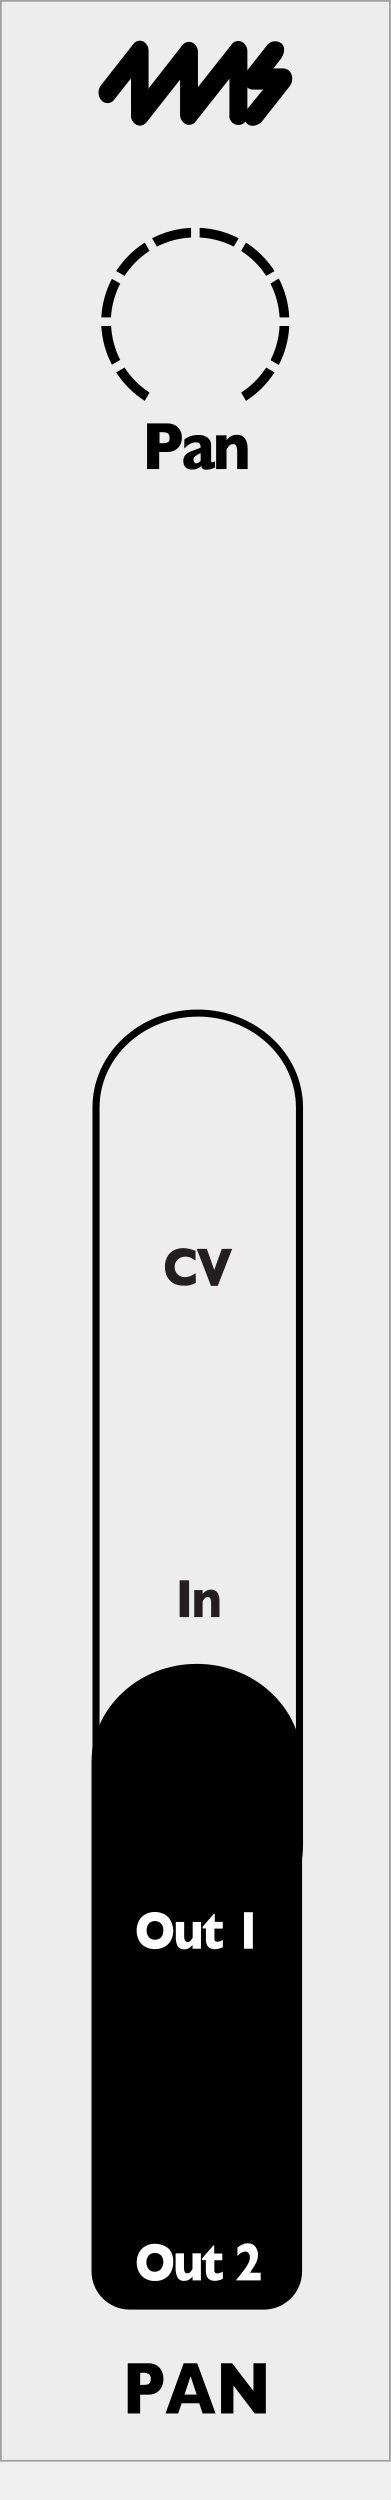
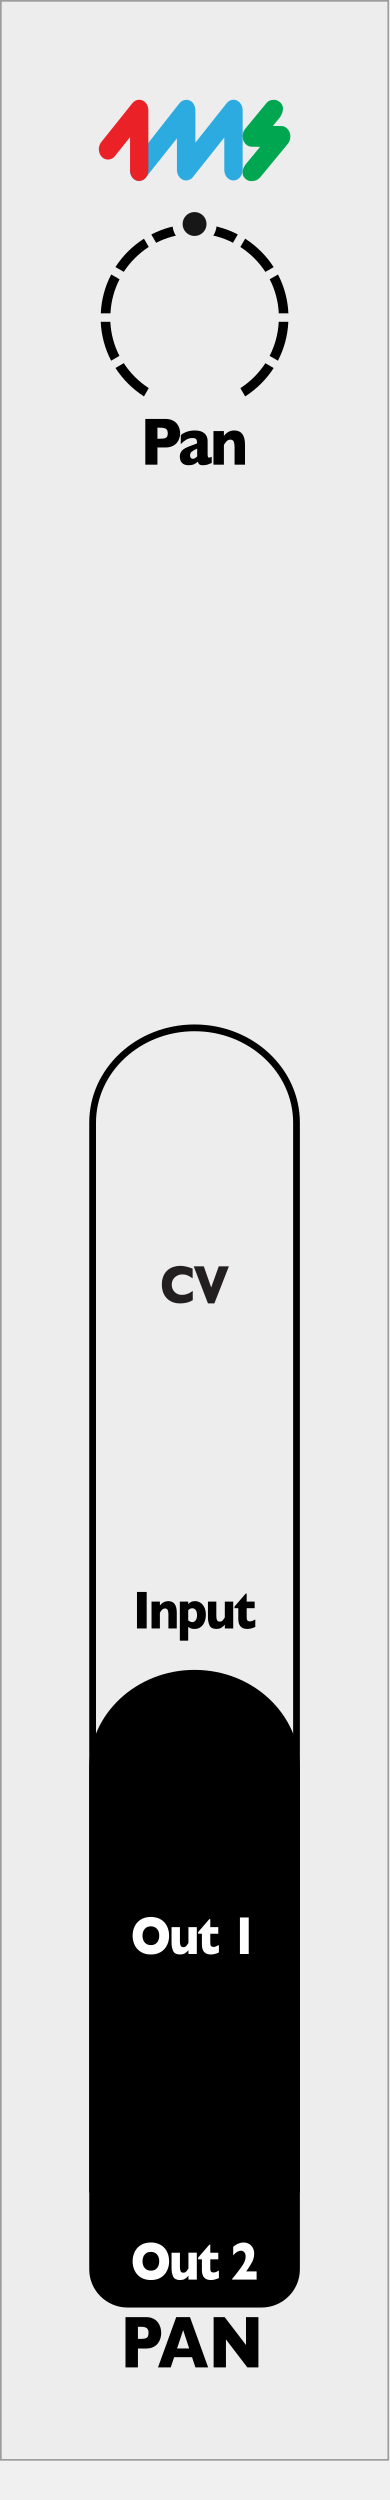
- <svg xmlns="http://www.w3.org/2000/svg" width="20.41mm" height="130.6mm" viewBox="0 0 57.85 370.19">
-   <defs>
-     <clipPath id="clip-path">
-       <rect x="15.02" y="33.74" width="27.8" height="25.62" style="fill: none" />
+ <svg xmlns="http://www.w3.org/2000/svg" width="20.32mm" height="130.55mm" viewBox="0 0 57.6 370.07" version="1.1" id="svg27">
+   <defs id="defs2">
+     <clipPath id="clippath">
+       <rect x="14.91" y="33.17" width="27.78" height="25.51" style="fill: none; stroke-width: 0px;" id="rect1" />
+     </clipPath>
+     <clipPath id="clippath-1">
+       <rect x="14.91" y="33.17" width="27.78" height="25.51" style="fill: none; stroke-width: 0px;" id="rect2" />
    </clipPath>
  </defs>
  <g id="faceplate">
-     <rect x="0.13" y="0.13" width="57.6" height="364.25" style="fill: #ededed;stroke: #9d9d9e;stroke-miterlimit: 10;stroke-width: 0.25px" />
-     <g>
-       <path d="M34.54,6.76l-5.53,7v-6a1.27,1.27,0,0,0-.64-1.17.89.89,0,0,0-1.13.29L20,16.13a1.49,1.49,0,0,0,0,1.79.9.9,0,0,0,1.46,0l5.5-7v6a1.29,1.29,0,0,0,.64,1.18.92.92,0,0,0,1.14-.3l5.53-7v6.15a1.05,1.05,0,1,0,2.06,0V7.64a1.28,1.28,0,0,0-.65-1.18A.91.91,0,0,0,34.54,6.76Z" style="stroke: #000;stroke-width: 0.6px" />
-       <path d="M20,6.68l-4.81,6.13a1.47,1.47,0,0,0,0,1.79.9.9,0,0,0,1.46,0l3.05-3.87V17a1.17,1.17,0,0,0,1,1.26,1.17,1.17,0,0,0,1-1.26V7.56a1.29,1.29,0,0,0-.65-1.17A.91.91,0,0,0,20,6.68Z" style="stroke: #000;stroke-width: 0.6px" />
-       <path d="M42.91,11.2a1.05,1.05,0,0,0-.95-.77h-2.1l1.53-1.95s.8-1.17.1-1.82a1.27,1.27,0,0,0-1.58.06l-3.23,4.1a1.45,1.45,0,0,0-.2,1.37,1,1,0,0,0,1,.78h2.1L37,16.14s-1,1.13-.27,1.89,1.75-.14,1.75-.14l4.18-5.31A1.5,1.5,0,0,0,42.91,11.2Z" style="stroke: #000;stroke-width: 0.6px" />
+     <g id="g3">
+       <path id="rect3" style="fill:#ededed;stroke-width:0px" d="m 0.13,0.13 h 57.35 v 364 H 0.13 Z" />
+       <path d="M57.35.25v363.75H.25V.25h57.1M57.6,0H0v364.25h57.6V0h0Z" style="fill: #9d9d9e; stroke-width: 0px;" id="path3" />
    </g>
-     <g>
-       <path d="M24.2,352.28a2.84,2.84,0,0,1-.12.81,2.4,2.4,0,0,1-.37.73,2,2,0,0,1-.71.56,2.38,2.38,0,0,1-1,.21H20.75v2.79H18.91v-7.44H22a2.38,2.38,0,0,1,1,.21,1.91,1.91,0,0,1,.71.56,2.39,2.39,0,0,1,.37.75A2.81,2.81,0,0,1,24.2,352.28Zm-1.88,0a.87.87,0,0,0-.25-.73,1.62,1.62,0,0,0-.93-.2h-.39v1.8h.4a3.12,3.12,0,0,0,.71-.07.56.56,0,0,0,.35-.26A1,1,0,0,0,22.32,352.29Z" />
-       <path d="M31.92,357.38H30l-.5-1.51H26.89l-.51,1.51H24.5l2.7-7.44h2Zm-2.8-2.8-.9-2.72-.9,2.72Z" />
-       <path d="M39.36,357.38H37.72l-3.16-4.15v4.15H32.73v-7.44h1.64l3.16,4.12v-4.12h1.83Z" />
-     </g>
-     <path d="M29.28,150.53c8,0,14.54,6,14.54,13.46v109.2c0,7.42-6.52,13.46-14.54,13.46s-14.54-6-14.54-13.46V164c0-7.42,6.52-13.46,14.54-13.46m0-1.05c-8.61,0-15.59,6.5-15.59,14.51v109.2c0,8,7,14.51,15.59,14.51s15.59-6.49,15.59-14.51V164c0-8-7-14.51-15.59-14.51Z" />
-     <path d="M44.73,261c0-8.08-7-14.62-15.59-14.62S13.55,252.91,13.55,261v55.54h0v19.84A5.68,5.68,0,0,0,19.22,342H39.06a5.68,5.68,0,0,0,5.67-5.67V316.53h0Z" />
-     <g>
-       <path d="M29,189.94a3.71,3.71,0,0,1-.61.28,3.3,3.3,0,0,1-.62.15,4.63,4.63,0,0,1-.65,0,3,3,0,0,1-1.12-.19,2.26,2.26,0,0,1-.85-.58,2.47,2.47,0,0,1-.55-.89,3.33,3.33,0,0,1-.18-1.12,3.09,3.09,0,0,1,.22-1.22,2.48,2.48,0,0,1,.59-.88,2.51,2.51,0,0,1,.88-.51,3.18,3.18,0,0,1,1-.17,5.14,5.14,0,0,1,1.84.41v1.44a5.76,5.76,0,0,0-.7-.41,1.73,1.73,0,0,0-.81-.17,1.61,1.61,0,0,0-.78.19,1.41,1.41,0,0,0-.58.53,1.46,1.46,0,0,0-.22.82,1.49,1.49,0,0,0,.19.75,1.52,1.52,0,0,0,.53.54,1.56,1.56,0,0,0,.78.2,2.27,2.27,0,0,0,.65-.09,2.9,2.9,0,0,0,.52-.22l.44-.27Z" style="fill: #231f20" />
-       <path d="M34.38,184.93l-2.14,5.48h-1l-2.11-5.48h1.5l1.09,3.12,1.12-3.12Z" style="fill: #231f20" />
-     </g>
-     <g>
-       <path d="M28,239.45H26.6V234H28Z" style="fill: #231f20" />
-       <path d="M32.5,239.45H31.26v-2.14a1.5,1.5,0,0,0-.1-.58.39.39,0,0,0-.41-.24.6.6,0,0,0-.27.06,1.06,1.06,0,0,0-.2.17,1.4,1.4,0,0,0-.16.2l-.12.2v2.33H28.76v-4H30v.58a1.73,1.73,0,0,1,.58-.5,1.45,1.45,0,0,1,.66-.15c.84,0,1.26.57,1.26,1.72Z" style="fill: #231f20" />
-     </g>
-     <g>
-       <path d="M25.66,285.85a3.19,3.19,0,0,1-.31,1.39,2.39,2.39,0,0,1-.92,1,3.11,3.11,0,0,1-3,0,2.36,2.36,0,0,1-.9-1,3.14,3.14,0,0,1-.3-1.36,3.33,3.33,0,0,1,.29-1.37,2.42,2.42,0,0,1,.91-1,2.75,2.75,0,0,1,1.5-.39,3,3,0,0,1,1.18.23,2.19,2.19,0,0,1,.85.6,2.51,2.51,0,0,1,.5.89A3.11,3.11,0,0,1,25.66,285.85Zm-1.47,0a2,2,0,0,0-.08-.56,1.14,1.14,0,0,0-.24-.43,1,1,0,0,0-.39-.29,1.25,1.25,0,0,0-.53-.11,1.14,1.14,0,0,0-.91.39,1.47,1.47,0,0,0-.33,1,1.52,1.52,0,0,0,.33,1,1.18,1.18,0,0,0,.91.38,1.2,1.2,0,0,0,.67-.18,1.14,1.14,0,0,0,.43-.49A1.81,1.81,0,0,0,24.19,285.85Z" style="fill: #fff" />
-       <path d="M29.75,288.56H28.51V288a1.73,1.73,0,0,1-.55.48,1.35,1.35,0,0,1-.69.16,1,1,0,0,1-1-.52,2.84,2.84,0,0,1-.24-1.19v-2.34h1.24v2.15a1.42,1.42,0,0,0,.1.57.4.4,0,0,0,.41.25.55.55,0,0,0,.43-.18,3.8,3.8,0,0,0,.32-.45v-2.34h1.24Z" style="fill: #fff" />
-       <path d="M33,288.33a2.19,2.19,0,0,1-.53.2,2.14,2.14,0,0,1-.65.1c-.89,0-1.33-.49-1.33-1.48v-1.59H30v-.25l1.66-1.92h.14v1.19h1.18v1H31.75v1.27a3.21,3.21,0,0,0,0,.36.35.35,0,0,0,.14.23.53.53,0,0,0,.34.09,1.65,1.65,0,0,0,.77-.28Z" style="fill: #fff" />
-       <path d="M37.44,288.56H36.13v-5.41h1.31Z" style="fill: #fff" />
-     </g>
-     <g>
-       <path d="M25.65,335a3.08,3.08,0,0,1-.31,1.39,2.37,2.37,0,0,1-.91,1,2.78,2.78,0,0,1-1.48.37,2.75,2.75,0,0,1-1.5-.39,2.38,2.38,0,0,1-.91-1,3.14,3.14,0,0,1-.3-1.36,3.19,3.19,0,0,1,.3-1.37,2.42,2.42,0,0,1,.91-1,2.75,2.75,0,0,1,1.5-.39,3.05,3.05,0,0,1,1.17.22A2.24,2.24,0,0,1,25,333a2.42,2.42,0,0,1,.51.88A3.47,3.47,0,0,1,25.65,335Zm-1.46,0a2,2,0,0,0-.08-.56,1.18,1.18,0,0,0-.24-.44,1.08,1.08,0,0,0-.39-.28,1.25,1.25,0,0,0-.53-.11A1.12,1.12,0,0,0,22,334a1.68,1.68,0,0,0,0,2,1.12,1.12,0,0,0,.91.39,1.22,1.22,0,0,0,.67-.18,1.06,1.06,0,0,0,.42-.49A1.66,1.66,0,0,0,24.19,335Z" style="fill: #fff" />
-       <path d="M29.75,337.67H28.51v-.57a1.84,1.84,0,0,1-.55.48,1.35,1.35,0,0,1-.69.16,1,1,0,0,1-1-.53A3,3,0,0,1,26,336v-2.34h1.24v2.15a1.62,1.62,0,0,0,.09.57.4.4,0,0,0,.41.24.52.52,0,0,0,.43-.17,2.92,2.92,0,0,0,.33-.45v-2.34h1.24Z" style="fill: #fff" />
-       <path d="M33,337.44a2.58,2.58,0,0,1-.53.2,2.19,2.19,0,0,1-.65.1c-.89,0-1.34-.49-1.34-1.48v-1.59h-.56v-.25l1.66-1.92h.14v1.19h1.19v1H31.74v1.27a1.73,1.73,0,0,0,0,.36.36.36,0,0,0,.13.23.55.55,0,0,0,.34.09,1.64,1.64,0,0,0,.78-.28Z" style="fill: #fff" />
-       <path d="M38.6,337.67H35v-.11a5.77,5.77,0,0,0,.46-.55l.65-.84.34-.47a3.82,3.82,0,0,0,.27-.45,2.66,2.66,0,0,0,.2-.48,1.89,1.89,0,0,0,.08-.53.91.91,0,0,0-.2-.61.56.56,0,0,0-.48-.23,1.59,1.59,0,0,0-1.16.68v-1.27l.33-.24.3-.18.4-.15a2.1,2.1,0,0,1,.51-.06,1.6,1.6,0,0,1,.79.2A1.51,1.51,0,0,1,38,333a2,2,0,0,1,.2.89,2.48,2.48,0,0,1-.09.68,3.81,3.81,0,0,1-.19.5l-.27.47c-.2.34-.41.65-.63,1H38.6Z" style="fill: #fff" />
-     </g>
+     <path d="M28.8,152.65c8.05,0,14.59,6.08,14.59,13.54v157.37H14.21v-157.37c0-7.47,6.55-13.54,14.59-13.54M28.8,151.65c-8.61,0-15.59,6.51-15.59,14.54v158.37s31.18,0,31.18,0v-158.37c0-8.03-6.98-14.54-15.59-14.54h0Z" style="fill: #000; stroke-width: 0px;" id="path4" />
+     <path d="M44.39,261.76c0-8.05-6.98-14.57-15.59-14.57s-15.59,6.53-15.59,14.57v54.4s0,0,0,0v19.77c0,3.11,2.55,5.65,5.67,5.65h19.84c3.12,0,5.67-2.54,5.67-5.65v-19.77s0,0,0,0v-54.39Z" style="fill: #000; stroke-width: 0px;" id="path5" />
    <g id="pips_-_fewest" data-name="pips - fewest">
-       <g style="clip-path: url(#clip-path)">
-         <g style="clip-path: url(#clip-path)">
-           <path d="M34.62,36.52l.71-1.24a13.86,13.86,0,0,0-5.77-1.54v1.43a12.39,12.39,0,0,1,5.06,1.35" />
-           <path d="M39.41,40.85l1.24-.71a14,14,0,0,0-4.23-4.22l-.71,1.23a12.55,12.55,0,0,1,3.7,3.7" />
-           <path d="M22.14,37.15l-.71-1.23a14,14,0,0,0-4.23,4.22l1.24.71a12.55,12.55,0,0,1,3.7-3.7" />
-           <path d="M41.4,47h1.43a13.83,13.83,0,0,0-1.55-5.77L40.05,42A12.47,12.47,0,0,1,41.4,47" />
-           <path d="M28.29,35.17V33.74a13.86,13.86,0,0,0-5.77,1.54l.71,1.24a12.39,12.39,0,0,1,5.06-1.35" />
-           <path d="M18.44,54.43l-1.24.71a14,14,0,0,0,4.23,4.22l.71-1.23a12.55,12.55,0,0,1-3.7-3.7" />
-           <path d="M35.71,58.13l.71,1.23a14,14,0,0,0,4.23-4.22l-1.24-.71a12.55,12.55,0,0,1-3.7,3.7" />
-           <path d="M41.4,48.27a12.47,12.47,0,0,1-1.35,5.06l1.23.71a13.83,13.83,0,0,0,1.55-5.77Z" />
-           <path d="M16.45,48.27H15A13.83,13.83,0,0,0,16.57,54l1.23-.71a12.47,12.47,0,0,1-1.35-5.06" />
-           <path d="M17.8,42l-1.23-.71A13.83,13.83,0,0,0,15,47h1.43A12.47,12.47,0,0,1,17.8,42" />
+       <g style="clip-path: url(#clippath);" clip-path="url(#clippath)" id="g16">
+         <g style="clip-path: url(#clippath-1);" clip-path="url(#clippath-1)" id="g15">
+           <path d="M34.49,35.93l.71-1.23c-1.74-.9-3.69-1.45-5.77-1.54v1.42c1.81.09,3.52.56,5.05,1.35" style="fill: #000; stroke-width: 0px;" id="path6" />
+           <path d="M39.28,40.25l1.23-.71c-1.09-1.69-2.53-3.12-4.22-4.21l-.71,1.23c1.48.96,2.74,2.21,3.7,3.69" style="fill: #000; stroke-width: 0px;" id="path7" />
+           <path d="M22.02,36.56l-.71-1.23c-1.69,1.08-3.14,2.52-4.22,4.2l1.23.71c.96-1.47,2.22-2.73,3.7-3.69" style="fill: #000; stroke-width: 0px;" id="path8" />
+           <path d="M41.26,46.38h1.43c-.09-2.07-.64-4.01-1.54-5.75l-1.23.71c.79,1.52,1.26,3.23,1.35,5.04" style="fill: #000; stroke-width: 0px;" id="path9" />
+           <path d="M28.17,34.59v-1.42c-2.07.09-4.03.64-5.77,1.54l.71,1.23c1.53-.78,3.24-1.25,5.05-1.35" style="fill: #000; stroke-width: 0px;" id="path10" />
+           <path d="M18.32,53.76l-1.23.71c1.09,1.69,2.53,3.12,4.22,4.21l.71-1.23c-1.48-.96-2.74-2.21-3.7-3.69" style="fill: #000; stroke-width: 0px;" id="path11" />
+           <path d="M35.58,57.45l.71,1.23c1.69-1.08,3.14-2.52,4.22-4.2l-1.23-.71c-.96,1.47-2.22,2.73-3.7,3.69" style="fill: #000; stroke-width: 0px;" id="path12" />
+           <path d="M41.26,47.64c-.09,1.81-.56,3.51-1.35,5.04l1.23.71c.9-1.73,1.45-3.68,1.54-5.75h-1.43Z" style="fill: #000; stroke-width: 0px;" id="path13" />
+           <path d="M16.34,47.64h-1.43c.09,2.07.64,4.01,1.54,5.75l1.23-.71c-.79-1.52-1.26-3.23-1.35-5.04" style="fill: #000; stroke-width: 0px;" id="path14" />
+           <path d="M17.69,41.34l-1.23-.71c-.9,1.73-1.45,3.68-1.54,5.75h1.43c.09-1.81.56-3.51,1.35-5.04" style="fill: #000; stroke-width: 0px;" id="path15" />
        </g>
      </g>
    </g>
-     <g>
-       <path d="M26.93,64.83a2.27,2.27,0,0,1-.11.73,2.11,2.11,0,0,1-.37.67,1.77,1.77,0,0,1-.68.5,2.47,2.47,0,0,1-1,.2H23.57v2.53H21.78V62.7h3a2.48,2.48,0,0,1,1,.19,1.79,1.79,0,0,1,.68.51,2.05,2.05,0,0,1,.37.68A2.35,2.35,0,0,1,26.93,64.83Zm-1.83,0a.76.76,0,0,0-.25-.67A1.73,1.73,0,0,0,24,64h-.38v1.63H24a2.47,2.47,0,0,0,.69-.07.56.56,0,0,0,.35-.23A1,1,0,0,0,25.1,64.84Z" />
-       <path d="M31.86,69.22a5.56,5.56,0,0,1-.62.24,2.43,2.43,0,0,1-.7.09A.75.75,0,0,1,30,69.4.83.83,0,0,1,29.8,69a2.13,2.13,0,0,1-.56.38,1.81,1.81,0,0,1-.8.15,1.4,1.4,0,0,1-.77-.19,1,1,0,0,1-.41-.47,1.52,1.52,0,0,1-.12-.59,1.31,1.31,0,0,1,.21-.76,1.51,1.51,0,0,1,.54-.49,7,7,0,0,1,.91-.39l.49-.18.25-.1.17-.08a1,1,0,0,0-.13-.57c-.08-.14-.27-.21-.56-.21a1.85,1.85,0,0,0-.94.26,3.46,3.46,0,0,0-.79.65V65.08a3,3,0,0,1,.62-.38,3.35,3.35,0,0,1,.7-.22,3.64,3.64,0,0,1,.74-.07,2.18,2.18,0,0,1,1.43.41A1.44,1.44,0,0,1,31.26,66v1.92a1.44,1.44,0,0,0,0,.41.17.17,0,0,0,.17.13.77.77,0,0,0,.39-.14Zm-2.15-1V67.09a4.35,4.35,0,0,0-.8.45.68.68,0,0,0-.26.55.53.53,0,0,0,.13.38.38.38,0,0,0,.29.14.56.56,0,0,0,.32-.11A2,2,0,0,0,29.71,68.26Z" />
-       <path d="M36.67,69.46H35.12V66.78a1.92,1.92,0,0,0-.12-.71.49.49,0,0,0-.51-.31.74.74,0,0,0-.34.08,1.71,1.71,0,0,0-.26.21c-.07.09-.14.17-.19.25l-.16.24v2.92H32v-5h1.54v.72a2.3,2.3,0,0,1,.74-.63,1.94,1.94,0,0,1,.82-.17c1,0,1.57.71,1.57,2.13Z" />
+     <g id="center">
+       <path d="M28.8,35.69c-1.39,0-2.52-1.13-2.52-2.52s1.13-2.52,2.52-2.52,2.52,1.13,2.52,2.52-1.13,2.52-2.52,2.52Z" style="fill: #171717; stroke-width: 0px;" id="path16" />
+       <path d="M28.8,31.39c.98,0,1.77.79,1.77,1.77s-.79,1.77-1.77,1.77-1.77-.79-1.77-1.77.79-1.77,1.77-1.77M28.8,29.89c-1.8,0-3.27,1.47-3.27,3.27s1.47,3.27,3.27,3.27,3.27-1.47,3.27-3.27-1.47-3.27-3.27-3.27h0Z" style="fill: #ededed; stroke-width: 0px;" id="path17" />
+     </g>
+     <g id="text">
+       <path d="m 23.862,345.34 q 0,0.414 -0.119,0.811 -0.115,0.392 -0.374,0.736 -0.26,0.338 -0.705,0.553 -0.44,0.209 -1.039,0.209 h -1.207 v 2.793 h -1.841 v -7.444 h 3.048 q 0.599,0 1.039,0.215 0.445,0.215 0.705,0.559 0.26,0.344 0.374,0.747 0.119,0.403 0.119,0.822 z m -1.876,0.011 q 0,-0.532 -0.26,-0.725 -0.255,-0.199 -0.92,-0.199 h -0.388 v 1.794 h 0.396 q 0.458,0 0.705,-0.07 0.247,-0.07 0.357,-0.258 0.11,-0.188 0.11,-0.542 z m 8.826,5.092 h -1.885 l -0.498,-1.509 H 25.777 l -0.506,1.509 h -1.885 l 2.7,-7.444 h 2.035 z m -2.806,-2.804 -0.894,-2.718 -0.903,2.718 z m 10.244,2.804 h -1.638 l -3.167,-4.146 v 4.146 H 31.622 v -7.444 h 1.634 l 3.158,4.125 v -4.125 h 1.837 z" id="text17" style="font-weight:700;font-size:9.961px;font-family:GillSans-Bold, 'Gill Sans';stroke-width:0.906" aria-label="PAN" />
+       <path d="M 5.527,-0.406 Q 5.191,-0.23 4.84,-0.125 4.488,-0.02 4.129,0.023 3.773,0.07 3.391,0.07 2.684,0.07 2.121,-0.125 1.562,-0.32 1.148,-0.699 0.738,-1.082 0.531,-1.59 0.328,-2.102 0.328,-2.711 q 0,-0.699 0.242,-1.223 0.242,-0.527 0.676,-0.875 0.438,-0.348 0.992,-0.512 0.559,-0.168 1.176,-0.168 0.922,0 2.09,0.41 v 1.438 q -0.402,-0.25 -0.797,-0.414 -0.391,-0.168 -0.922,-0.168 -0.473,0 -0.883,0.188 Q 2.492,-3.848 2.242,-3.5 q -0.25,0.348 -0.25,0.812 0,0.41 0.219,0.754 0.219,0.34 0.605,0.543 0.391,0.199 0.879,0.199 0.395,0 0.746,-0.094 Q 4.793,-1.383 5.031,-1.5 5.273,-1.617 5.527,-1.777 Z m 6.075,-5.008 -2.441,5.484 h -1.078 l -2.395,-5.484 h 1.699 l 1.238,3.125 1.273,-3.125 z" id="text18" style="font-weight:700;font-size:8px;font-family:GillSans-Bold, 'Gill Sans';letter-spacing:-0.04em;fill:#231f20" transform="translate(23.67 192.87) scale(.88 1)" aria-label="CV" />
+       <path d="m 6.709,-4.639 q 0,0.376 -0.132,0.737 -0.127,0.356 -0.415,0.669 -0.288,0.308 -0.781,0.503 -0.488,0.19 -1.152,0.19 H 2.891 V 0 H 0.85 V -6.768 H 4.229 q 0.664,0 1.152,0.195 0.493,0.195 0.781,0.508 0.288,0.312 0.415,0.679 0.132,0.366 0.132,0.747 z m -2.08,0.01 q 0,-0.483 -0.288,-0.659 Q 4.058,-5.469 3.32,-5.469 H 2.891 v 1.631 h 0.439 q 0.508,0 0.781,-0.063 0.273,-0.063 0.396,-0.234 0.122,-0.171 0.122,-0.493 z m 7.393,4.38 q -0.386,0.151 -0.713,0.244 -0.327,0.093 -0.786,0.093 -0.435,0 -0.605,-0.151 -0.171,-0.156 -0.244,-0.376 -0.283,0.229 -0.63,0.381 -0.347,0.146 -0.908,0.146 -0.542,0 -0.879,-0.186 Q 6.924,-0.288 6.787,-0.571 6.656,-0.859 6.656,-1.162 q 0,-0.459 0.229,-0.757 0.234,-0.303 0.625,-0.493 0.391,-0.19 1.035,-0.396 0.366,-0.117 0.552,-0.176 0.19,-0.063 0.283,-0.098 0.093,-0.034 0.195,-0.088 0,-0.361 -0.146,-0.566 -0.146,-0.205 -0.635,-0.205 -0.576,0 -1.069,0.254 -0.493,0.254 -0.903,0.654 v -1.348 q 0.327,-0.234 0.708,-0.381 0.381,-0.151 0.796,-0.225 0.415,-0.073 0.84,-0.073 1.079,0 1.621,0.42 0.547,0.415 0.547,1.147 v 1.919 q 0,0.273 0.049,0.41 0.054,0.132 0.19,0.132 0.166,0 0.449,-0.142 z M 9.576,-1.201 v -1.177 q -0.625,0.254 -0.913,0.459 -0.288,0.2 -0.288,0.547 0,0.249 0.142,0.381 0.146,0.132 0.337,0.132 0.181,0 0.356,-0.098 Q 9.39,-1.06 9.576,-1.201 Z M 17.623,0 h -1.758 v -2.681 q 0,-0.41 -0.137,-0.713 -0.132,-0.308 -0.586,-0.308 -0.215,0 -0.381,0.083 -0.161,0.078 -0.293,0.205 -0.127,0.127 -0.215,0.244 -0.088,0.117 -0.181,0.249 V 0 h -1.758 v -4.971 h 1.758 v 0.713 q 0.415,-0.444 0.83,-0.62 0.42,-0.181 0.933,-0.181 1.787,0 1.787,2.139 z" id="text19" style="font-weight:700;font-size:10px;font-family:GillSans-Bold, 'Gill Sans';letter-spacing:-0.04em" transform="translate(20.76 68.78) scale(.88 1)" aria-label="Pan" />
+       <path d="m 6.473,-2.711 q 0,0.758 -0.352,1.395 -0.348,0.637 -1.039,1.012 -0.691,0.375 -1.684,0.375 -1.004,0 -1.699,-0.391 Q 1.004,-0.711 0.664,-1.348 0.328,-1.984 0.328,-2.711 q 0,-0.73 0.336,-1.363 Q 1,-4.711 1.695,-5.098 q 0.699,-0.391 1.703,-0.391 0.75,0 1.336,0.223 0.59,0.223 0.969,0.605 0.379,0.379 0.574,0.887 0.195,0.504 0.195,1.062 z m -1.664,0 q 0,-0.305 -0.09,-0.555 -0.09,-0.254 -0.273,-0.438 -0.18,-0.188 -0.441,-0.289 -0.262,-0.105 -0.605,-0.105 -0.656,0 -1.031,0.383 -0.375,0.383 -0.375,1.004 0,0.621 0.375,1.008 0.379,0.383 1.031,0.383 0.449,0 0.766,-0.176 0.316,-0.18 0.48,-0.492 0.164,-0.316 0.164,-0.723 z M 11.129,0 H 9.719 v -0.566 q -0.297,0.32 -0.625,0.48 -0.324,0.156 -0.781,0.156 -0.902,0 -1.168,-0.523 -0.266,-0.527 -0.266,-1.188 v -2.336 h 1.41 v 2.148 q 0,0.324 0.105,0.57 0.109,0.242 0.469,0.242 0.309,0 0.488,-0.176 0.18,-0.176 0.367,-0.449 v -2.336 h 1.41 z m 3.715,-0.23 q -0.219,0.105 -0.605,0.203 -0.383,0.098 -0.734,0.098 -1.52,0 -1.52,-1.484 V -3 H 11.348 V -3.246 L 13.235,-5.168 h 0.16 v 1.191 h 1.344 V -3 h -1.344 v 1.273 q 0,0.223 0.027,0.359 0.027,0.137 0.152,0.23 0.129,0.09 0.387,0.09 0.336,0 0.883,-0.281 z M 21.189,0 h -4.113 v -0.105 q 0.238,-0.23 0.523,-0.551 0.285,-0.32 0.734,-0.848 0.207,-0.238 0.387,-0.469 0.184,-0.23 0.312,-0.445 0.129,-0.219 0.219,-0.48 0.09,-0.262 0.09,-0.535 0,-0.375 -0.219,-0.605 -0.215,-0.234 -0.551,-0.234 -0.664,0 -1.32,0.688 v -1.277 q 0.23,-0.148 0.379,-0.238 0.148,-0.09 0.34,-0.176 0.195,-0.086 0.461,-0.148 0.266,-0.062 0.574,-0.062 0.496,0 0.902,0.203 0.406,0.199 0.637,0.582 0.234,0.379 0.234,0.887 0,0.359 -0.105,0.672 -0.105,0.312 -0.219,0.504 -0.113,0.191 -0.301,0.473 -0.336,0.5 -0.719,0.953 h 1.754 z" id="text20" style="font-weight:700;font-size:8px;font-family:GillSans-Bold, 'Gill Sans';letter-spacing:-0.04em;fill:#ffffff" transform="translate(19.34 337.44) scale(.88 1)" aria-label="Out 2" />
+       <path d="m 6.473,-2.711 q 0,0.758 -0.352,1.395 -0.348,0.637 -1.039,1.012 -0.691,0.375 -1.684,0.375 -1.004,0 -1.699,-0.391 Q 1.004,-0.711 0.664,-1.348 0.328,-1.984 0.328,-2.711 q 0,-0.73 0.336,-1.363 Q 1,-4.711 1.695,-5.098 q 0.699,-0.391 1.703,-0.391 0.75,0 1.336,0.223 0.59,0.223 0.969,0.605 0.379,0.379 0.574,0.887 0.195,0.504 0.195,1.062 z m -1.664,0 q 0,-0.305 -0.09,-0.555 -0.09,-0.254 -0.273,-0.438 -0.18,-0.188 -0.441,-0.289 -0.262,-0.105 -0.605,-0.105 -0.656,0 -1.031,0.383 -0.375,0.383 -0.375,1.004 0,0.621 0.375,1.008 0.379,0.383 1.031,0.383 0.449,0 0.766,-0.176 0.316,-0.18 0.48,-0.492 0.164,-0.316 0.164,-0.723 z M 11.129,0 H 9.719 v -0.566 q -0.297,0.32 -0.625,0.48 -0.324,0.156 -0.781,0.156 -0.902,0 -1.168,-0.523 -0.266,-0.527 -0.266,-1.188 v -2.336 h 1.41 v 2.148 q 0,0.324 0.105,0.57 0.109,0.242 0.469,0.242 0.309,0 0.488,-0.176 0.18,-0.176 0.367,-0.449 v -2.336 h 1.41 z m 3.715,-0.23 q -0.219,0.105 -0.605,0.203 -0.383,0.098 -0.734,0.098 -1.52,0 -1.52,-1.484 V -3 H 11.348 V -3.246 L 13.235,-5.168 h 0.16 v 1.191 h 1.344 V -3 h -1.344 v 1.273 q 0,0.223 0.027,0.359 0.027,0.137 0.152,0.23 0.129,0.09 0.387,0.09 0.336,0 0.883,-0.281 z M 19.861,0 h -1.48 v -5.414 h 1.48 z" id="text21" style="font-weight:700;font-size:8px;font-family:GillSans-Bold, 'Gill Sans';letter-spacing:-0.04em;fill:#ffffff" transform="translate(19.34 289.25) scale(.88 1)" aria-label="Out 1" />
+       <path d="M 2.32,0 H 0.688 v -5.414 h 1.633 z m 5.063,0 h -1.406 v -2.145 q 0,-0.328 -0.109,-0.57 -0.105,-0.246 -0.469,-0.246 -0.172,0 -0.305,0.066 -0.129,0.062 -0.234,0.164 -0.102,0.102 -0.172,0.195 -0.07,0.094 -0.145,0.199 V 0 h -1.406 v -3.977 h 1.406 V -3.406 q 0.332,-0.355 0.664,-0.496 0.336,-0.145 0.746,-0.145 1.43,0 1.43,1.711 z m 4.891,-2.016 q 0,0.398 -0.113,0.77 -0.113,0.371 -0.348,0.672 -0.23,0.297 -0.598,0.473 -0.363,0.172 -0.848,0.172 -0.391,0 -0.617,-0.082 Q 9.528,-0.094 9.305,-0.23 V 1.809 h -1.406 v -5.785 h 1.406 v 0.359 q 0.211,-0.184 0.465,-0.305 0.258,-0.125 0.695,-0.125 0.434,0 0.852,0.215 0.418,0.215 0.688,0.672 0.27,0.453 0.27,1.145 z m -1.48,0.031 q 0,-0.359 -0.113,-0.582 -0.113,-0.227 -0.293,-0.324 -0.18,-0.102 -0.371,-0.102 -0.25,0 -0.41,0.082 -0.16,0.078 -0.301,0.199 v 1.52 q 0.074,0.039 0.156,0.09 0.086,0.047 0.168,0.082 0.086,0.035 0.18,0.059 0.098,0.023 0.207,0.023 0.332,0 0.555,-0.281 Q 10.794,-1.5 10.794,-1.984 Z M 16.876,0 h -1.41 v -0.566 q -0.297,0.32 -0.625,0.48 -0.324,0.156 -0.781,0.156 -0.902,0 -1.168,-0.523 -0.266,-0.527 -0.266,-1.188 v -2.336 h 1.41 v 2.148 q 0,0.324 0.105,0.57 0.109,0.242 0.469,0.242 0.309,0 0.488,-0.176 0.18,-0.176 0.367,-0.449 v -2.336 h 1.41 z m 3.715,-0.23 q -0.219,0.105 -0.605,0.203 -0.383,0.098 -0.734,0.098 -1.52,0 -1.52,-1.484 V -3 h -0.637 v -0.246 l 1.887,-1.922 h 0.16 v 1.191 h 1.344 V -3 h -1.344 v 1.273 q 0,0.223 0.027,0.359 0.027,0.137 0.152,0.23 0.129,0.09 0.387,0.09 0.336,0 0.883,-0.281 z" id="text22" style="font-weight:700;font-size:8px;font-family:GillSans-Bold, 'Gill Sans';letter-spacing:-0.04em" transform="translate(19.67 241.06) scale(.88 1)" aria-label="Input" />
+     </g>
+     <g id="g24" transform="translate(0,8.606971)">
+       <path d="m 20.6,18.19 c -0.37,0 -0.71,-0.17 -0.97,-0.47 -0.51,-0.6 -0.52,-1.54 -0.04,-2.16 l 6.97,-8.88 c 0.38,-0.48 1.05,-0.65 1.57,-0.39 0.5,0.25 0.79,0.82 0.79,1.45 v 4.77 l 4.64,-5.85 c 0.38,-0.48 1.01,-0.64 1.53,-0.38 0.5,0.25 0.83,0.81 0.83,1.44 v 8.82 c 0,0.86 -0.61,1.57 -1.36,1.57 -0.75,0 -1.36,-0.7 -1.36,-1.57 v -4.79 l -4.64,5.85 c -0.38,0.48 -1.01,0.64 -1.54,0.38 -0.5,-0.24 -0.83,-0.81 -0.83,-1.44 v -4.67 l -4.61,5.8 c -0.26,0.32 -0.62,0.51 -1,0.51 v 0 z" style="fill:#2cabe1;stroke-width:0px" id="path22" />
+       <path d="m 20.6,18.19 c -0.75,0 -1.35,-0.7 -1.35,-1.57 v -4.93 l -2.26,2.84 c -0.5,0.63 -1.44,0.65 -1.97,0.04 -0.51,-0.6 -0.52,-1.53 -0.03,-2.15 L 19.6,6.66 c 0.26,-0.32 0.63,-0.5 1,-0.5 0.18,0 0.37,0.04 0.54,0.12 0.5,0.25 0.82,0.81 0.82,1.44 v 8.89 c 0,0.86 -0.61,1.57 -1.36,1.57 v 0 z" style="fill:#ea2228;stroke-width:0px" id="path23" />
+       <path d="m 37.2,18.21 v 0 c -0.35,0 -0.68,-0.15 -0.94,-0.42 -0.76,-0.78 -0.14,-1.84 0.29,-2.3 L 38.5,13.13 37.24,13.11 C 36.68,13.1 36.2,12.71 36,12.11 35.81,11.55 35.93,10.9 36.29,10.47 L 39.45,6.64 C 39.68,6.36 40,6.16 40.58,6.17 c 0.33,0 0.67,0.17 0.92,0.4 0.71,0.66 0.29,1.7 -0.07,2.2 l -1.04,1.26 1.26,0.02 c 0.56,0.01 1.04,0.4 1.24,1 0.19,0.56 0.07,1.21 -0.29,1.64 l -4.1,4.97 c -0.35,0.35 -0.65,0.55 -1.3,0.54 v 0 z" style="fill:#00a650;stroke-width:0px" id="path24" />
    </g>
  </g>
-   <g />
+   <g id="g1" />
</svg>
